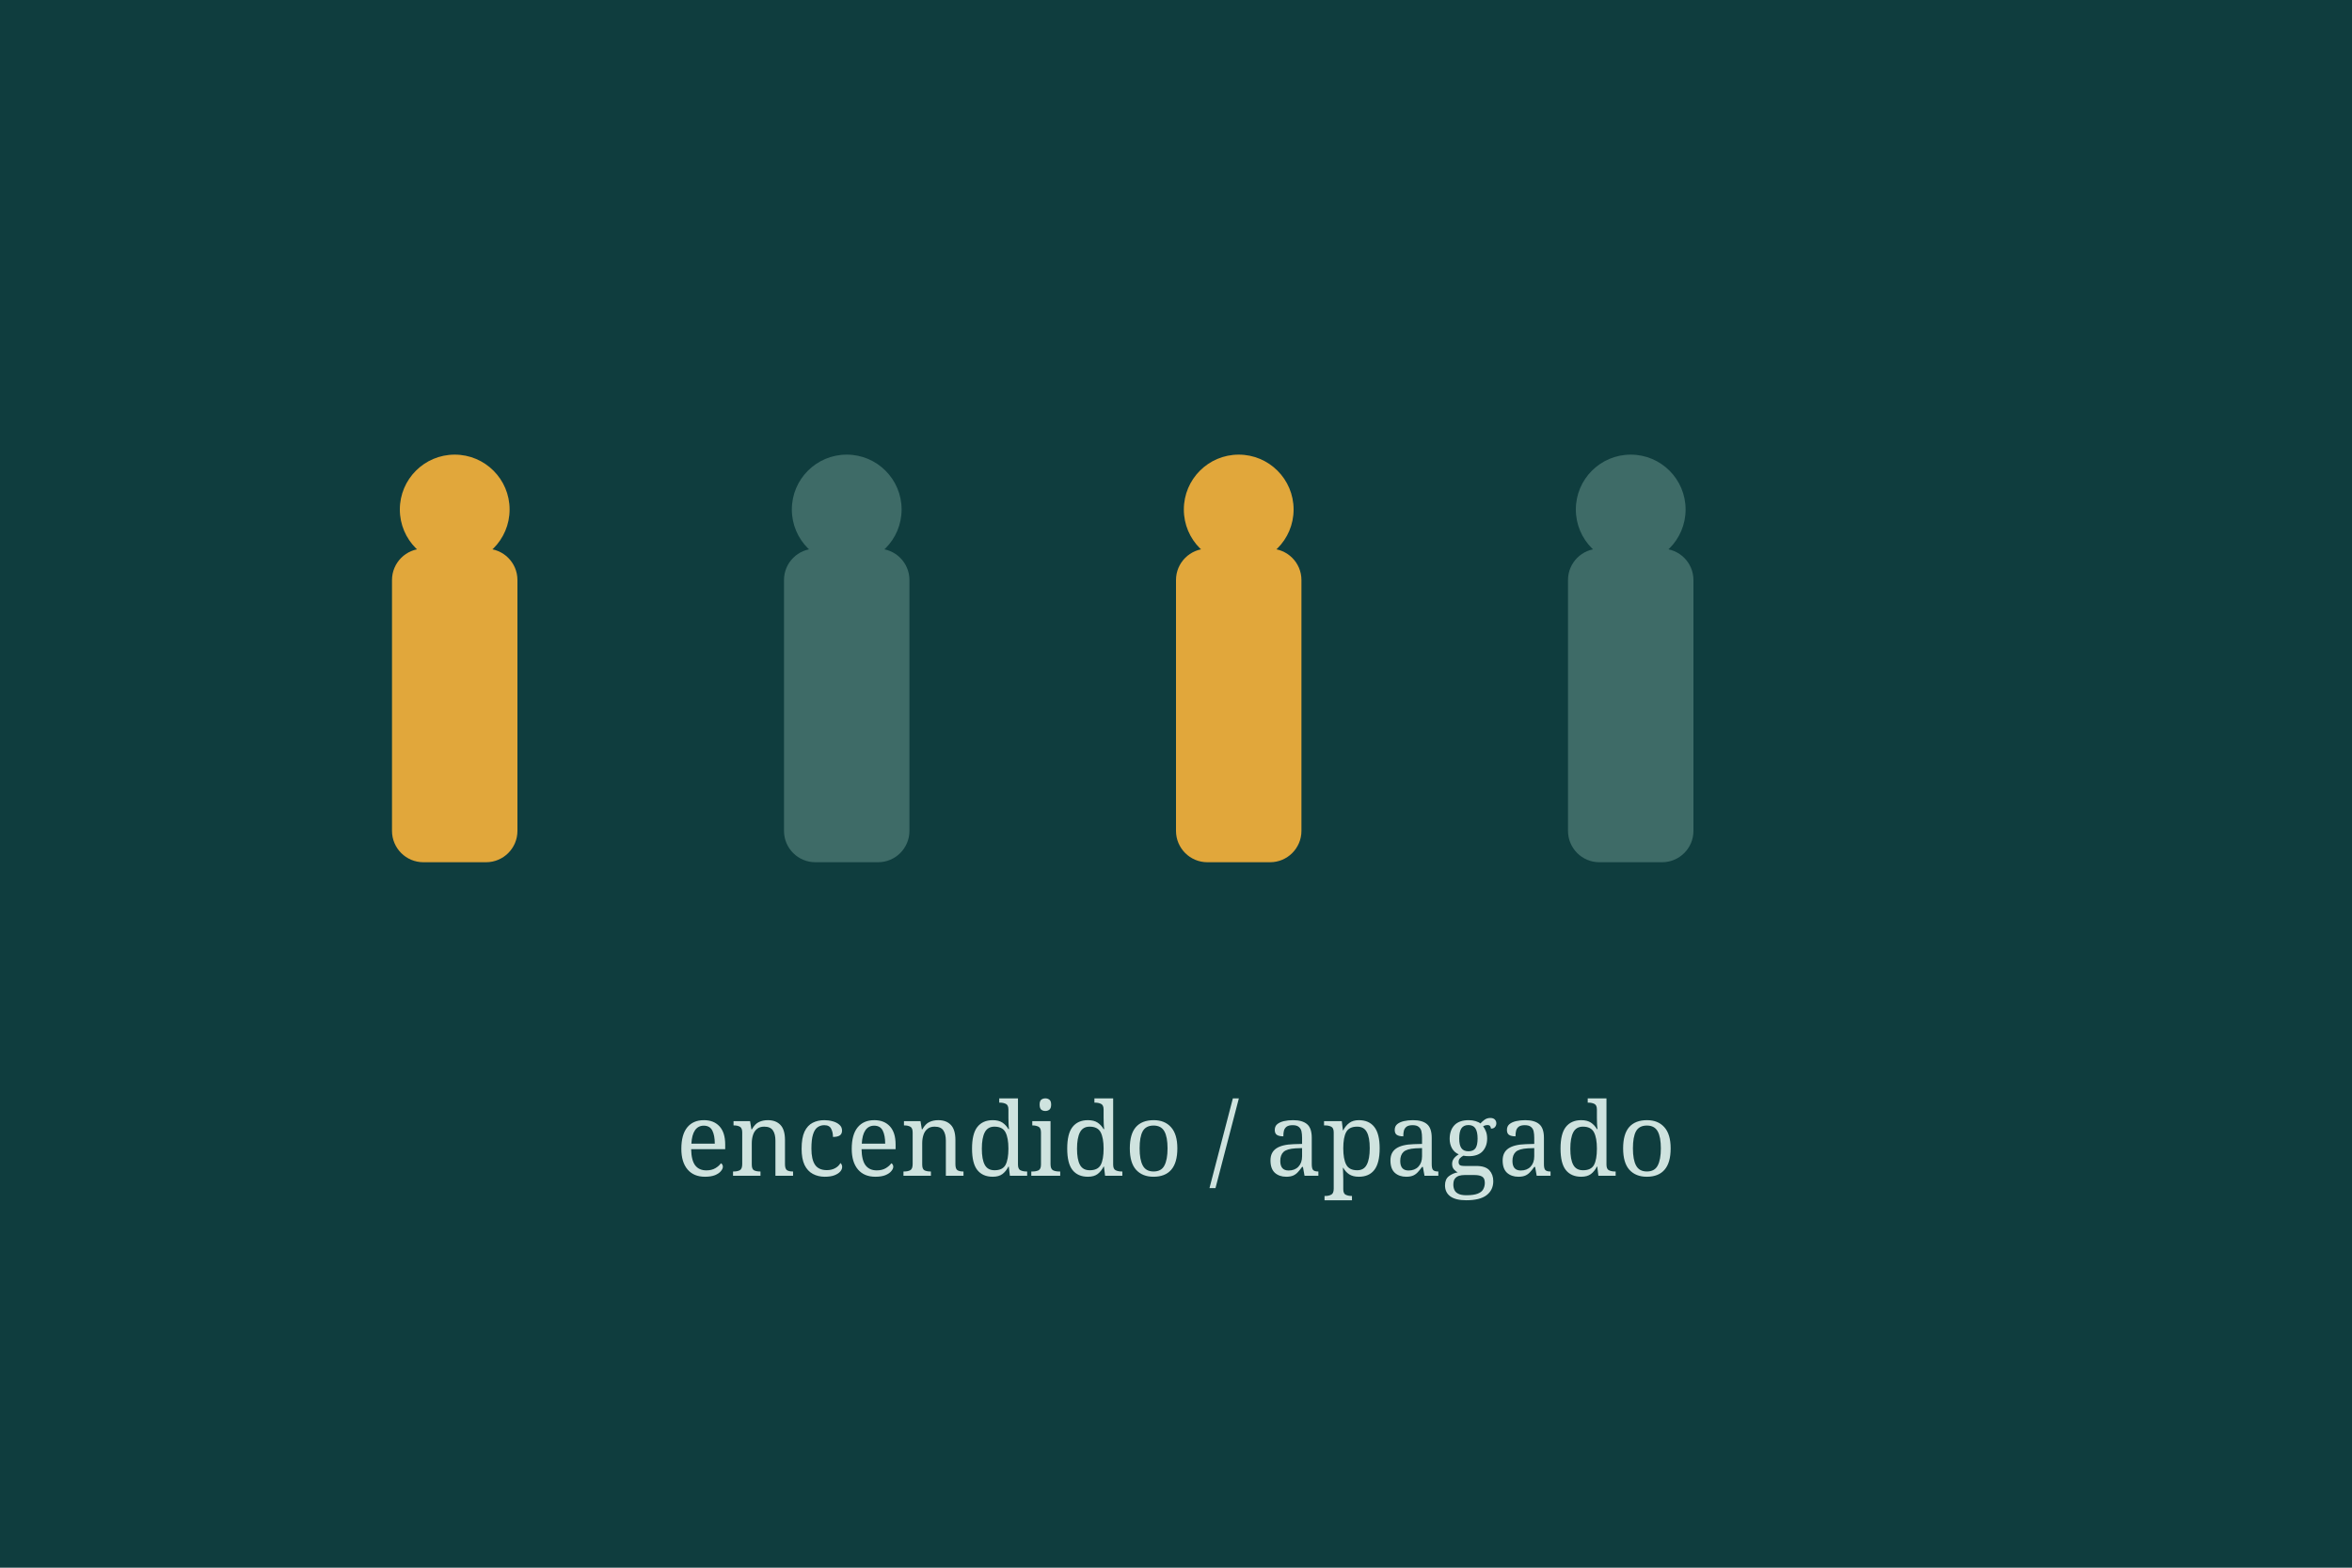
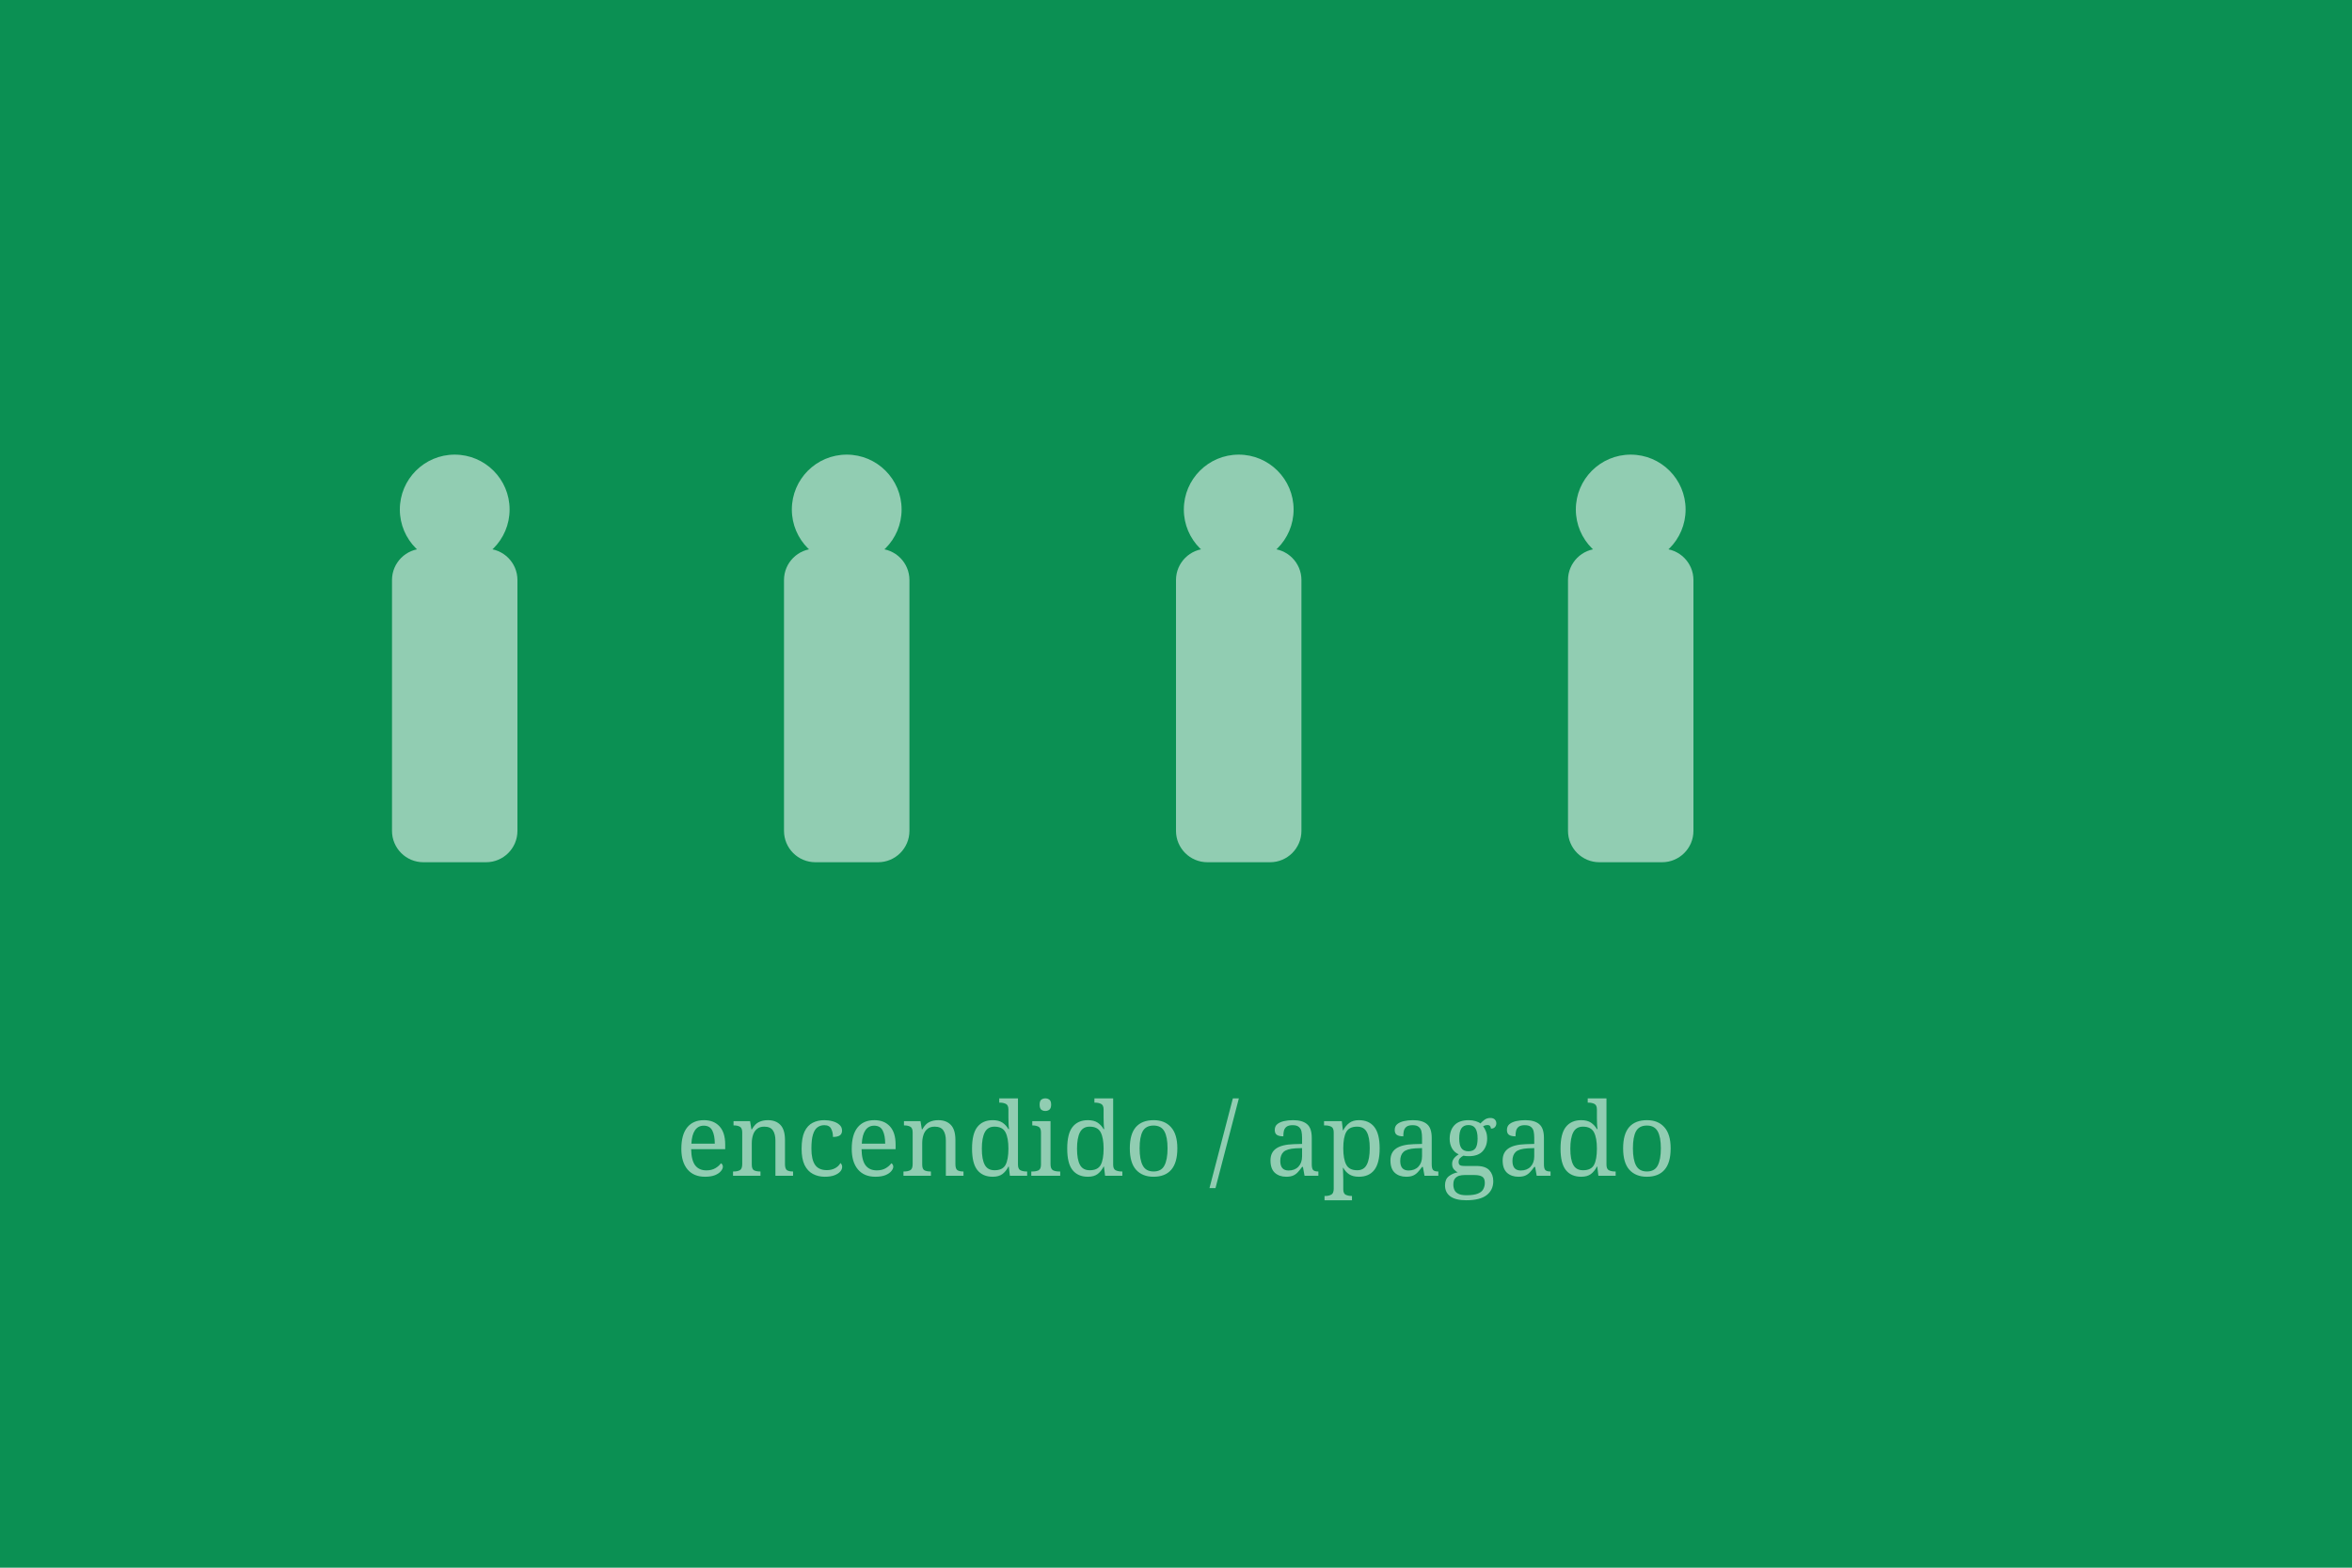
<svg xmlns="http://www.w3.org/2000/svg" viewBox="0 0 300 200">
-   <rect width="300" height="200" fill="#0F3D3E" />
+   <rect width="300" height="200" fill="#0B9053" />
  <g>
-     <rect x="50" y="70" width="16" height="40" rx="4" fill="#E1A73B" />
-     <circle cx="58" cy="65" r="7" fill="#E1A73B" />
-     <rect x="100" y="70" width="16" height="40" rx="4" fill="#3E6B67" />
-     <circle cx="108" cy="65" r="7" fill="#3E6B67" />
-     <rect x="150" y="70" width="16" height="40" rx="4" fill="#E1A73B" />
-     <circle cx="158" cy="65" r="7" fill="#E1A73B" />
-     <rect x="200" y="70" width="16" height="40" rx="4" fill="#3E6B67" />
-     <circle cx="208" cy="65" r="7" fill="#3E6B67" />
+     <rect x="50" y="70" width="16" height="40" rx="4" fill="#91CDB2" />
+     <circle cx="58" cy="65" r="7" fill="#91CDB2" />
+     <rect x="100" y="70" width="16" height="40" rx="4" fill="#91CDB2" />
+     <circle cx="108" cy="65" r="7" fill="#91CDB2" />
+     <rect x="150" y="70" width="16" height="40" rx="4" fill="#91CDB2" />
+     <circle cx="158" cy="65" r="7" fill="#91CDB2" />
+     <rect x="200" y="70" width="16" height="40" rx="4" fill="#91CDB2" />
+     <circle cx="208" cy="65" r="7" fill="#91CDB2" />
  </g>
-   <text x="150" y="150" text-anchor="middle" fill="#CFE3DF" font-family="Georgia,serif" font-size="13">encendido / apagado</text>
+   <text x="150" y="150" text-anchor="middle" fill="#91CDB2" font-family="Georgia,serif" font-size="13">encendido / apagado</text>
</svg>
